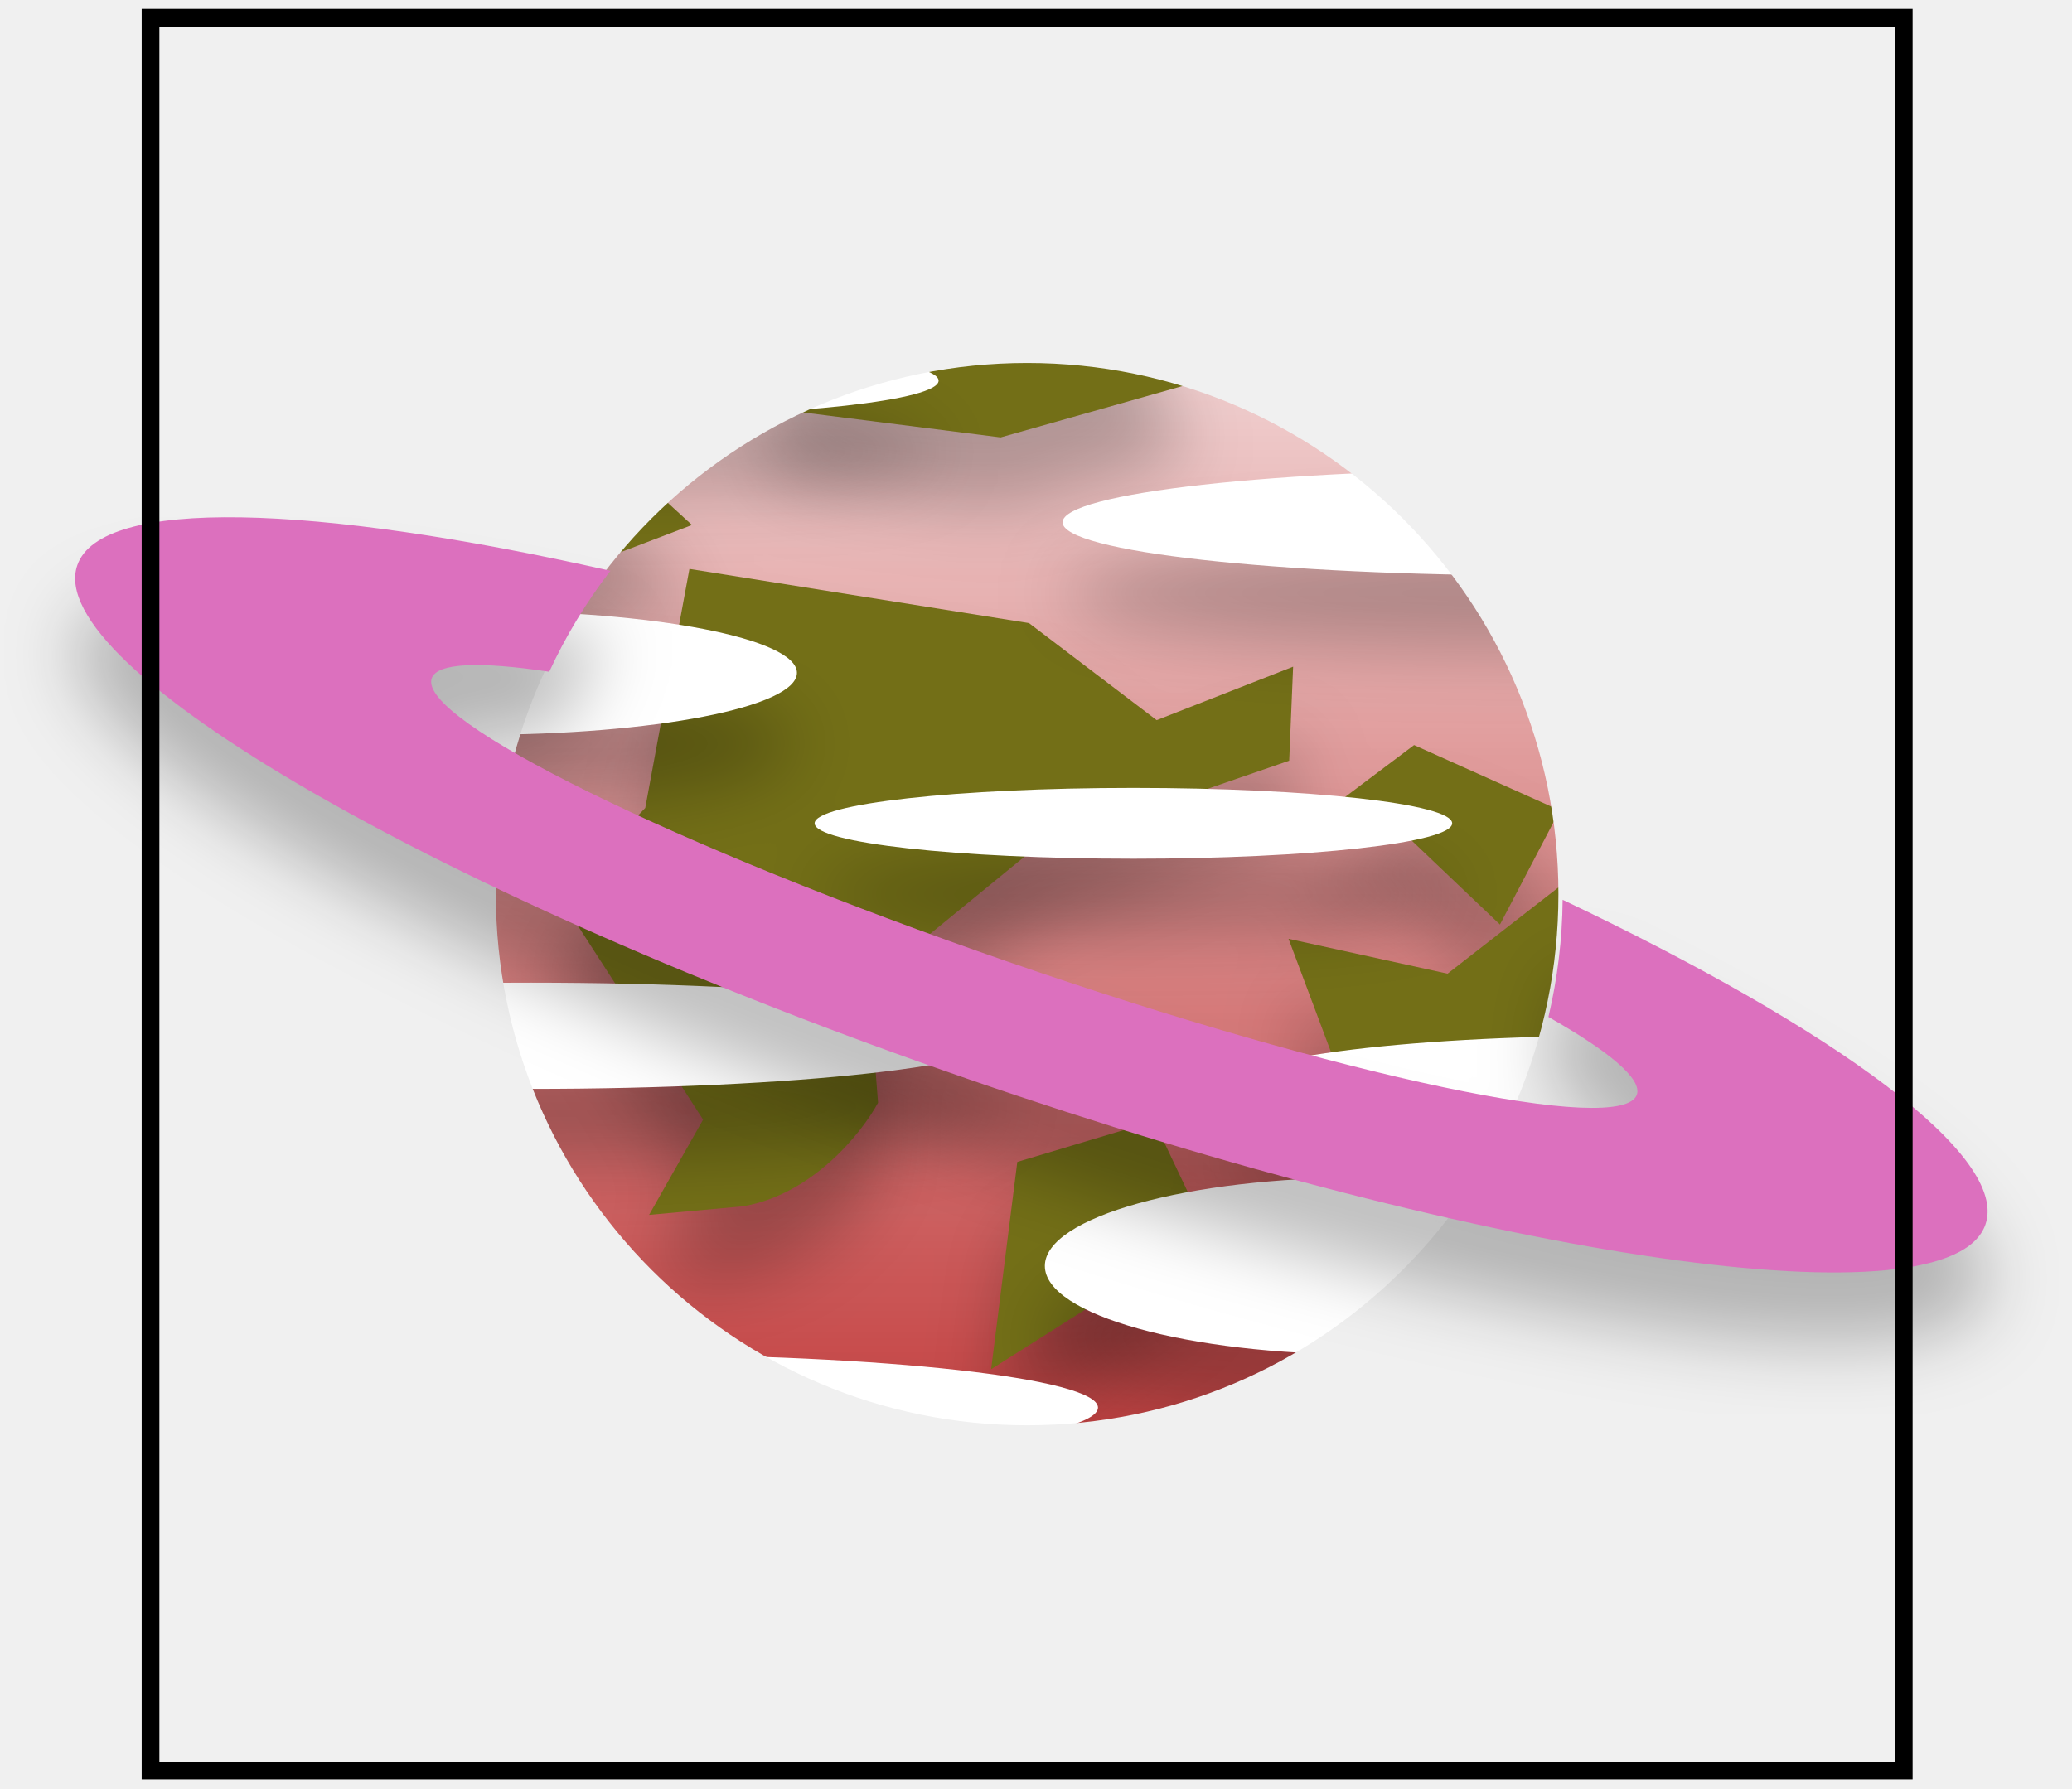
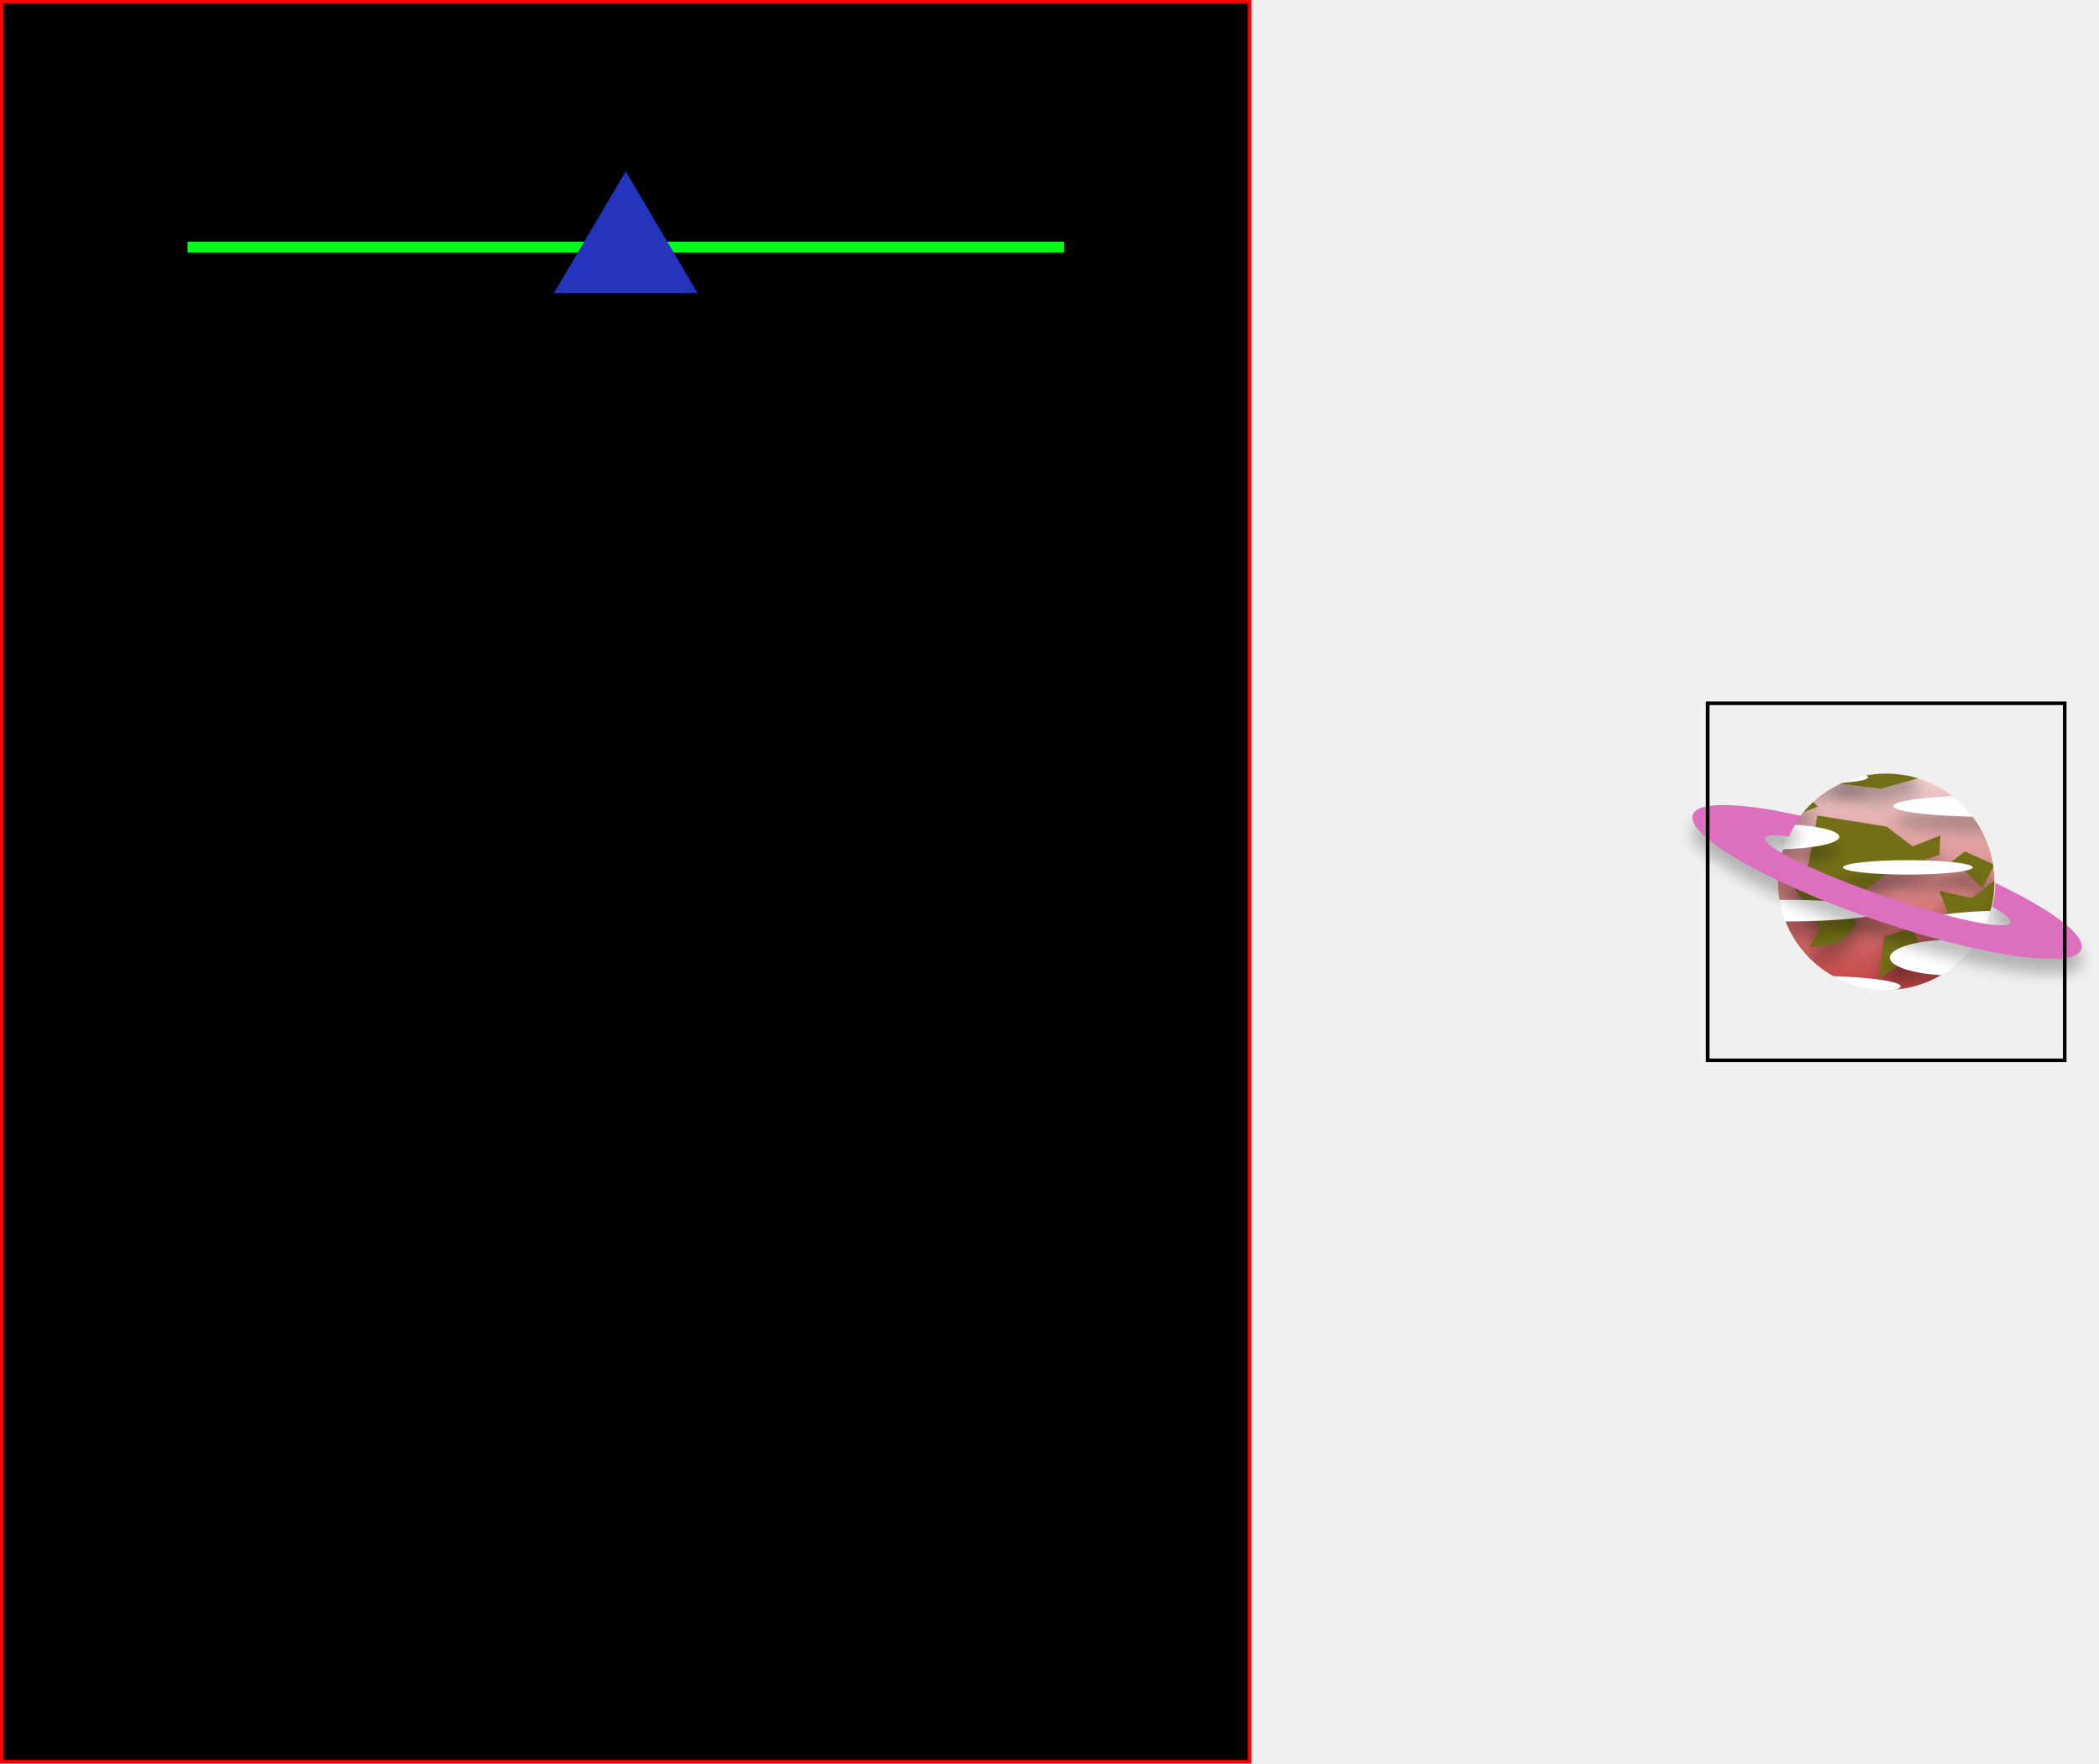
- <svg xmlns="http://www.w3.org/2000/svg" width="117" height="101" viewBox="0 0 117 101" fill="none">
-   <g id="Planet">
-     <g id="Masked">
-       <mask id="mask0" mask-type="alpha" maskUnits="userSpaceOnUse" x="38" y="30" width="40" height="41">
-         <circle id="SmallPlanet" cx="58" cy="50.5" r="20" fill="#C4C4C4" />
-       </mask>
-       <g mask="url(#mask0)">
+ <svg xmlns="http://www.w3.org/2000/svg" width="582" height="489" viewBox="0 0 582 489" fill="none">
+   <g id="Group 1">
+     <g id="Planet">
+       <g id="Masked">
+         <mask id="mask0" mask-type="alpha" maskUnits="userSpaceOnUse" x="503" y="224" width="40" height="41">
+           <circle id="SmallPlanet" cx="523" cy="244.5" r="20" fill="#C4C4C4" />
+         </mask>
+         <g mask="url(#mask0)">
</g>
-       <mask id="mask1" mask-type="alpha" maskUnits="userSpaceOnUse" x="11" y="-2" width="95" height="106">
-         <path id="SunMask" fill-rule="evenodd" clip-rule="evenodd" d="M63.084 20.929L58.5 -1.5L53.948 20.771C49.392 21.387 45.159 23.025 41.49 25.447L24.912 13.877L34.9 31.358C31.354 35.632 28.971 40.907 28.239 46.696L11 51L28.389 55.341C29.291 60.904 31.724 65.955 35.241 70.046L24.912 88.123L42.238 76.031C45.672 78.155 49.567 79.606 53.738 80.2L58.5 103.5L63.296 80.034C67.288 79.323 71.008 77.822 74.286 75.699L92.088 88.123L81.353 69.334C84.497 65.44 86.687 60.745 87.568 55.602L106 51L87.727 46.438C87.001 41.074 84.857 36.159 81.685 32.085L92.088 13.877L75.018 25.791C71.508 23.369 67.458 21.675 63.084 20.929Z" fill="#C4C4C4" />
-       </mask>
-       <g mask="url(#mask1)">
+         <mask id="mask1" mask-type="alpha" maskUnits="userSpaceOnUse" x="476" y="192" width="95" height="106">
+           <path id="SunMask" fill-rule="evenodd" clip-rule="evenodd" d="M528.084 214.929L523.5 192.5L518.948 214.771C514.391 215.386 510.159 217.025 506.49 219.447L489.912 207.877L499.9 225.358C496.354 229.632 493.971 234.907 493.239 240.696L476 245L493.389 249.341C494.291 254.905 496.724 259.955 500.241 264.046L489.912 282.123L507.238 270.031C510.672 272.155 514.567 273.606 518.738 274.2L523.5 297.5L528.296 274.034C532.288 273.323 536.008 271.822 539.286 269.699L557.088 282.123L546.353 263.334C549.497 259.44 551.687 254.745 552.568 249.602L571 245L552.727 240.438C552.001 235.073 549.857 230.159 546.685 226.085L557.088 207.877L540.018 219.791C536.508 217.369 532.458 215.676 528.084 214.929Z" fill="#C4C4C4" />
+         </mask>
+         <g mask="url(#mask1)">
</g>
-       <mask id="mask2" mask-type="alpha" maskUnits="userSpaceOnUse" x="18" y="10" width="80" height="81">
-         <circle id="LargePlanet" cx="58" cy="50.5" r="40" fill="#C4C4C4" />
-       </mask>
-       <g mask="url(#mask2)">
+         <mask id="mask2" mask-type="alpha" maskUnits="userSpaceOnUse" x="483" y="204" width="80" height="81">
+           <circle id="LargePlanet" cx="523" cy="244.5" r="40" fill="#C4C4C4" />
+         </mask>
+         <g mask="url(#mask2)">
</g>
-       <mask id="mask3" mask-type="alpha" maskUnits="userSpaceOnUse" x="28" y="20" width="60" height="61">
-         <circle id="MediumPlanet" cx="58" cy="50.5" r="30" fill="#C4C4C4" />
-       </mask>
-       <g mask="url(#mask3)">
-         <g id="RedWhiteBase">
-           <rect x="8" y="0.5" width="100" height="100" fill="#B61414" />
-           <rect x="8" y="0.5" width="100" height="100" fill="url(#paint0_linear)" />
-         </g>
-         <g id="Land" filter="url(#filter0_d)">
-           <path d="M49.581 62.283C48.679 63.956 45.89 67.467 41.945 68.131L36.652 68.615L39.702 63.235L31.611 50.704L36.436 45.633L38.931 32.132L58.105 35.193L65.314 40.673L73.019 37.653L72.797 42.963L58.42 47.917L49.061 55.576L49.581 62.283Z" fill="#736F17" />
-           <path d="M68.153 69.603L65.167 63.311L57.444 65.624L55.966 77.332L68.153 69.603Z" fill="#736F17" />
-           <path d="M84.698 52.217L78.902 46.702L72.558 47.567L79.849 42.081L88.074 45.768L84.698 52.217Z" fill="#736F17" />
-           <path d="M67.099 21.711L56.503 24.704L43.634 23.078L42.384 8.214L58.262 4.625L67.099 21.711Z" fill="#736F17" />
-           <path d="M39.074 29.651L30.891 22.148L28.318 33.752L39.074 29.651Z" fill="#736F17" />
-           <path d="M83.81 70.427L75.535 60.425L72.76 53.023L81.739 54.993L94.968 44.697L91.036 54.749L89.192 64.424L83.81 70.427Z" fill="#736F17" />
-         </g>
-         <g id="Clouds" filter="url(#filter1_d)">
-           <ellipse id="Ellipse 5" cx="87" cy="29.5" rx="27" ry="3" fill="white" />
-           <ellipse id="Ellipse 8" cx="30" cy="58.5" rx="27" ry="3" fill="white" />
-           <ellipse id="Ellipse 12" cx="35" cy="79.5" rx="27" ry="3" fill="white" />
-           <ellipse id="Ellipse 6" cx="27" cy="38" rx="18" ry="3.5" fill="white" />
-           <ellipse id="Ellipse 9" cx="77" cy="71.5" rx="18" ry="5" fill="white" />
-           <ellipse id="Ellipse 7" cx="64" cy="46.5" rx="18" ry="2" fill="white" />
-           <ellipse id="Ellipse 11" cx="35" cy="21.5" rx="18" ry="2" fill="white" />
-           <ellipse id="Ellipse 10" cx="91.5" cy="61.5" rx="22.5" ry="3" fill="white" />
+         <mask id="mask3" mask-type="alpha" maskUnits="userSpaceOnUse" x="493" y="214" width="60" height="61">
+           <circle id="MediumPlanet" cx="523" cy="244.5" r="30" fill="#C4C4C4" />
+         </mask>
+         <g mask="url(#mask3)">
+           <g id="RedWhiteBase">
+             <rect x="473" y="194.5" width="100" height="100" fill="#B61414" />
+             <rect x="473" y="194.5" width="100" height="100" fill="url(#paint0_linear)" />
+           </g>
+           <g id="Land" filter="url(#filter0_d)">
+             <path d="M514.581 256.283C513.679 257.956 510.89 261.467 506.945 262.131L501.652 262.615L504.702 257.235L496.611 244.704L501.436 239.633L503.931 226.132L523.105 229.193L530.314 234.673L538.019 231.653L537.797 236.963L523.42 241.917L514.061 249.576L514.581 256.283Z" fill="#736F17" />
+             <path d="M533.153 263.603L530.167 257.311L522.444 259.624L520.966 271.332L533.153 263.603Z" fill="#736F17" />
+             <path d="M549.697 246.217L543.902 240.702L537.558 241.567L544.849 236.081L553.074 239.768L549.697 246.217Z" fill="#736F17" />
+             <path d="M532.099 215.711L521.503 218.704L508.634 217.078L507.384 202.214L523.262 198.625L532.099 215.711Z" fill="#736F17" />
+             <path d="M504.074 223.651L495.891 216.148L493.318 227.751L504.074 223.651Z" fill="#736F17" />
+             <path d="M548.81 264.427L540.535 254.426L537.76 247.023L546.739 248.993L559.967 238.697L556.036 248.749L554.192 258.424L548.81 264.427Z" fill="#736F17" />
+           </g>
+           <g id="Clouds" filter="url(#filter1_d)">
+             <ellipse id="Ellipse 5" cx="552" cy="223.5" rx="27" ry="3" fill="white" />
+             <ellipse id="Ellipse 8" cx="495" cy="252.5" rx="27" ry="3" fill="white" />
+             <ellipse id="Ellipse 12" cx="500" cy="273.5" rx="27" ry="3" fill="white" />
+             <ellipse id="Ellipse 6" cx="492" cy="232" rx="18" ry="3.5" fill="white" />
+             <ellipse id="Ellipse 9" cx="542" cy="265.5" rx="18" ry="5" fill="white" />
+             <ellipse id="Ellipse 7" cx="529" cy="240.5" rx="18" ry="2" fill="white" />
+             <ellipse id="Ellipse 11" cx="500" cy="215.5" rx="18" ry="2" fill="white" />
+             <ellipse id="Ellipse 10" cx="556.5" cy="255.5" rx="22.5" ry="3" fill="white" />
+           </g>
        </g>
      </g>
+       <g id="MPRingBase" filter="url(#filter2_d)">
+         <path fill-rule="evenodd" clip-rule="evenodd" d="M489.377 232.31C489.681 231.429 492.108 231.351 496.013 231.94C496.949 229.918 498.108 228.005 499.469 226.238C482.716 222.46 470.696 222.071 469.365 225.924C467.381 231.666 489.893 244.655 519.647 254.937C549.401 265.219 575.129 268.899 577.113 263.157C578.445 259.304 568.749 252.189 553.238 244.819C553.217 247.049 552.948 249.269 552.436 251.437C555.872 253.385 557.733 254.944 557.428 255.825C556.617 258.174 540.725 254.814 521.933 248.321C503.141 241.827 488.565 234.659 489.377 232.31Z" fill="#DC70BE" />
+       </g>
+       <rect x="473.5" y="195" width="99" height="99" stroke="black" />
    </g>
-     <g id="MPRingBase" filter="url(#filter2_d)">
-       <path fill-rule="evenodd" clip-rule="evenodd" d="M24.377 38.31C24.681 37.429 27.108 37.351 31.014 37.94C31.949 35.918 33.108 34.005 34.469 32.238C17.716 28.46 5.696 28.071 4.365 31.924C2.381 37.666 24.893 50.655 54.647 60.937C84.4 71.219 110.129 74.899 112.113 69.157C113.445 65.304 103.749 58.189 88.238 50.819C88.217 53.049 87.948 55.269 87.436 57.437C90.872 59.385 92.733 60.944 92.428 61.825C91.617 64.174 75.725 60.815 56.933 54.321C38.141 47.827 23.565 40.659 24.377 38.31Z" fill="#DC70BE" />
+     <g id="TestUI">
+       <rect x="0.5" y="0.5" width="346" height="488" fill="black" />
+       <line id="Line 1" x1="52" y1="68.5" x2="295" y2="68.5" stroke="#00FF19" stroke-width="3" />
+       <path id="Polygon 1" d="M173.5 47.5L193.419 81.25H153.581L173.5 47.5Z" fill="#2434BD" />
+       <rect x="0.5" y="0.5" width="346" height="488" stroke="#FF0000" />
    </g>
-     <rect x="8.5" y="1" width="99" height="99" stroke="black" />
  </g>
  <defs>
-     <filter id="filter0_d" x="24.318" y="4.625" width="74.65" height="80.707" filterUnits="userSpaceOnUse" color-interpolation-filters="sRGB">
+     <filter id="filter0_d" x="489.318" y="198.625" width="74.65" height="80.707" filterUnits="userSpaceOnUse" color-interpolation-filters="sRGB">
      <feFlood flood-opacity="0" result="BackgroundImageFix" />
      <feColorMatrix in="SourceAlpha" type="matrix" values="0 0 0 0 0 0 0 0 0 0 0 0 0 0 0 0 0 0 127 0" />
      <feOffset dy="4" />
      <feGaussianBlur stdDeviation="2" />
      <feColorMatrix type="matrix" values="0 0 0 0 0 0 0 0 0 0 0 0 0 0 0 0 0 0 0.25 0" />
      <feBlend mode="normal" in2="BackgroundImageFix" result="effect1_dropShadow" />
      <feBlend mode="normal" in="SourceGraphic" in2="effect1_dropShadow" result="shape" />
    </filter>
-     <filter id="filter1_d" x="-1" y="19.5" width="119" height="71" filterUnits="userSpaceOnUse" color-interpolation-filters="sRGB">
+     <filter id="filter1_d" x="464" y="213.5" width="119" height="71" filterUnits="userSpaceOnUse" color-interpolation-filters="sRGB">
      <feFlood flood-opacity="0" result="BackgroundImageFix" />
      <feColorMatrix in="SourceAlpha" type="matrix" values="0 0 0 0 0 0 0 0 0 0 0 0 0 0 0 0 0 0 127 0" />
      <feOffset dy="4" />
      <feGaussianBlur stdDeviation="2" />
      <feColorMatrix type="matrix" values="0 0 0 0 0 0 0 0 0 0 0 0 0 0 0 0 0 0 0.25 0" />
      <feBlend mode="normal" in2="BackgroundImageFix" result="effect1_dropShadow" />
      <feBlend mode="normal" in="SourceGraphic" in2="effect1_dropShadow" result="shape" />
    </filter>
-     <filter id="filter2_d" x="0.243" y="29.213" width="115.992" height="50.654" filterUnits="userSpaceOnUse" color-interpolation-filters="sRGB">
+     <filter id="filter2_d" x="465.243" y="223.213" width="115.992" height="50.654" filterUnits="userSpaceOnUse" color-interpolation-filters="sRGB">
      <feFlood flood-opacity="0" result="BackgroundImageFix" />
      <feColorMatrix in="SourceAlpha" type="matrix" values="0 0 0 0 0 0 0 0 0 0 0 0 0 0 0 0 0 0 127 0" />
      <feOffset dy="4" />
      <feGaussianBlur stdDeviation="2" />
      <feColorMatrix type="matrix" values="0 0 0 0 0 0 0 0 0 0 0 0 0 0 0 0 0 0 0.25 0" />
      <feBlend mode="normal" in2="BackgroundImageFix" result="effect1_dropShadow" />
      <feBlend mode="normal" in="SourceGraphic" in2="effect1_dropShadow" result="shape" />
    </filter>
-     <linearGradient id="paint0_linear" x1="58" y1="0.5" x2="58" y2="100.5" gradientUnits="userSpaceOnUse">
+     <linearGradient id="paint0_linear" x1="523" y1="194.5" x2="523" y2="294.5" gradientUnits="userSpaceOnUse">
      <stop stop-color="white" />
      <stop offset="1" stop-color="white" stop-opacity="0" />
    </linearGradient>
  </defs>
</svg>
